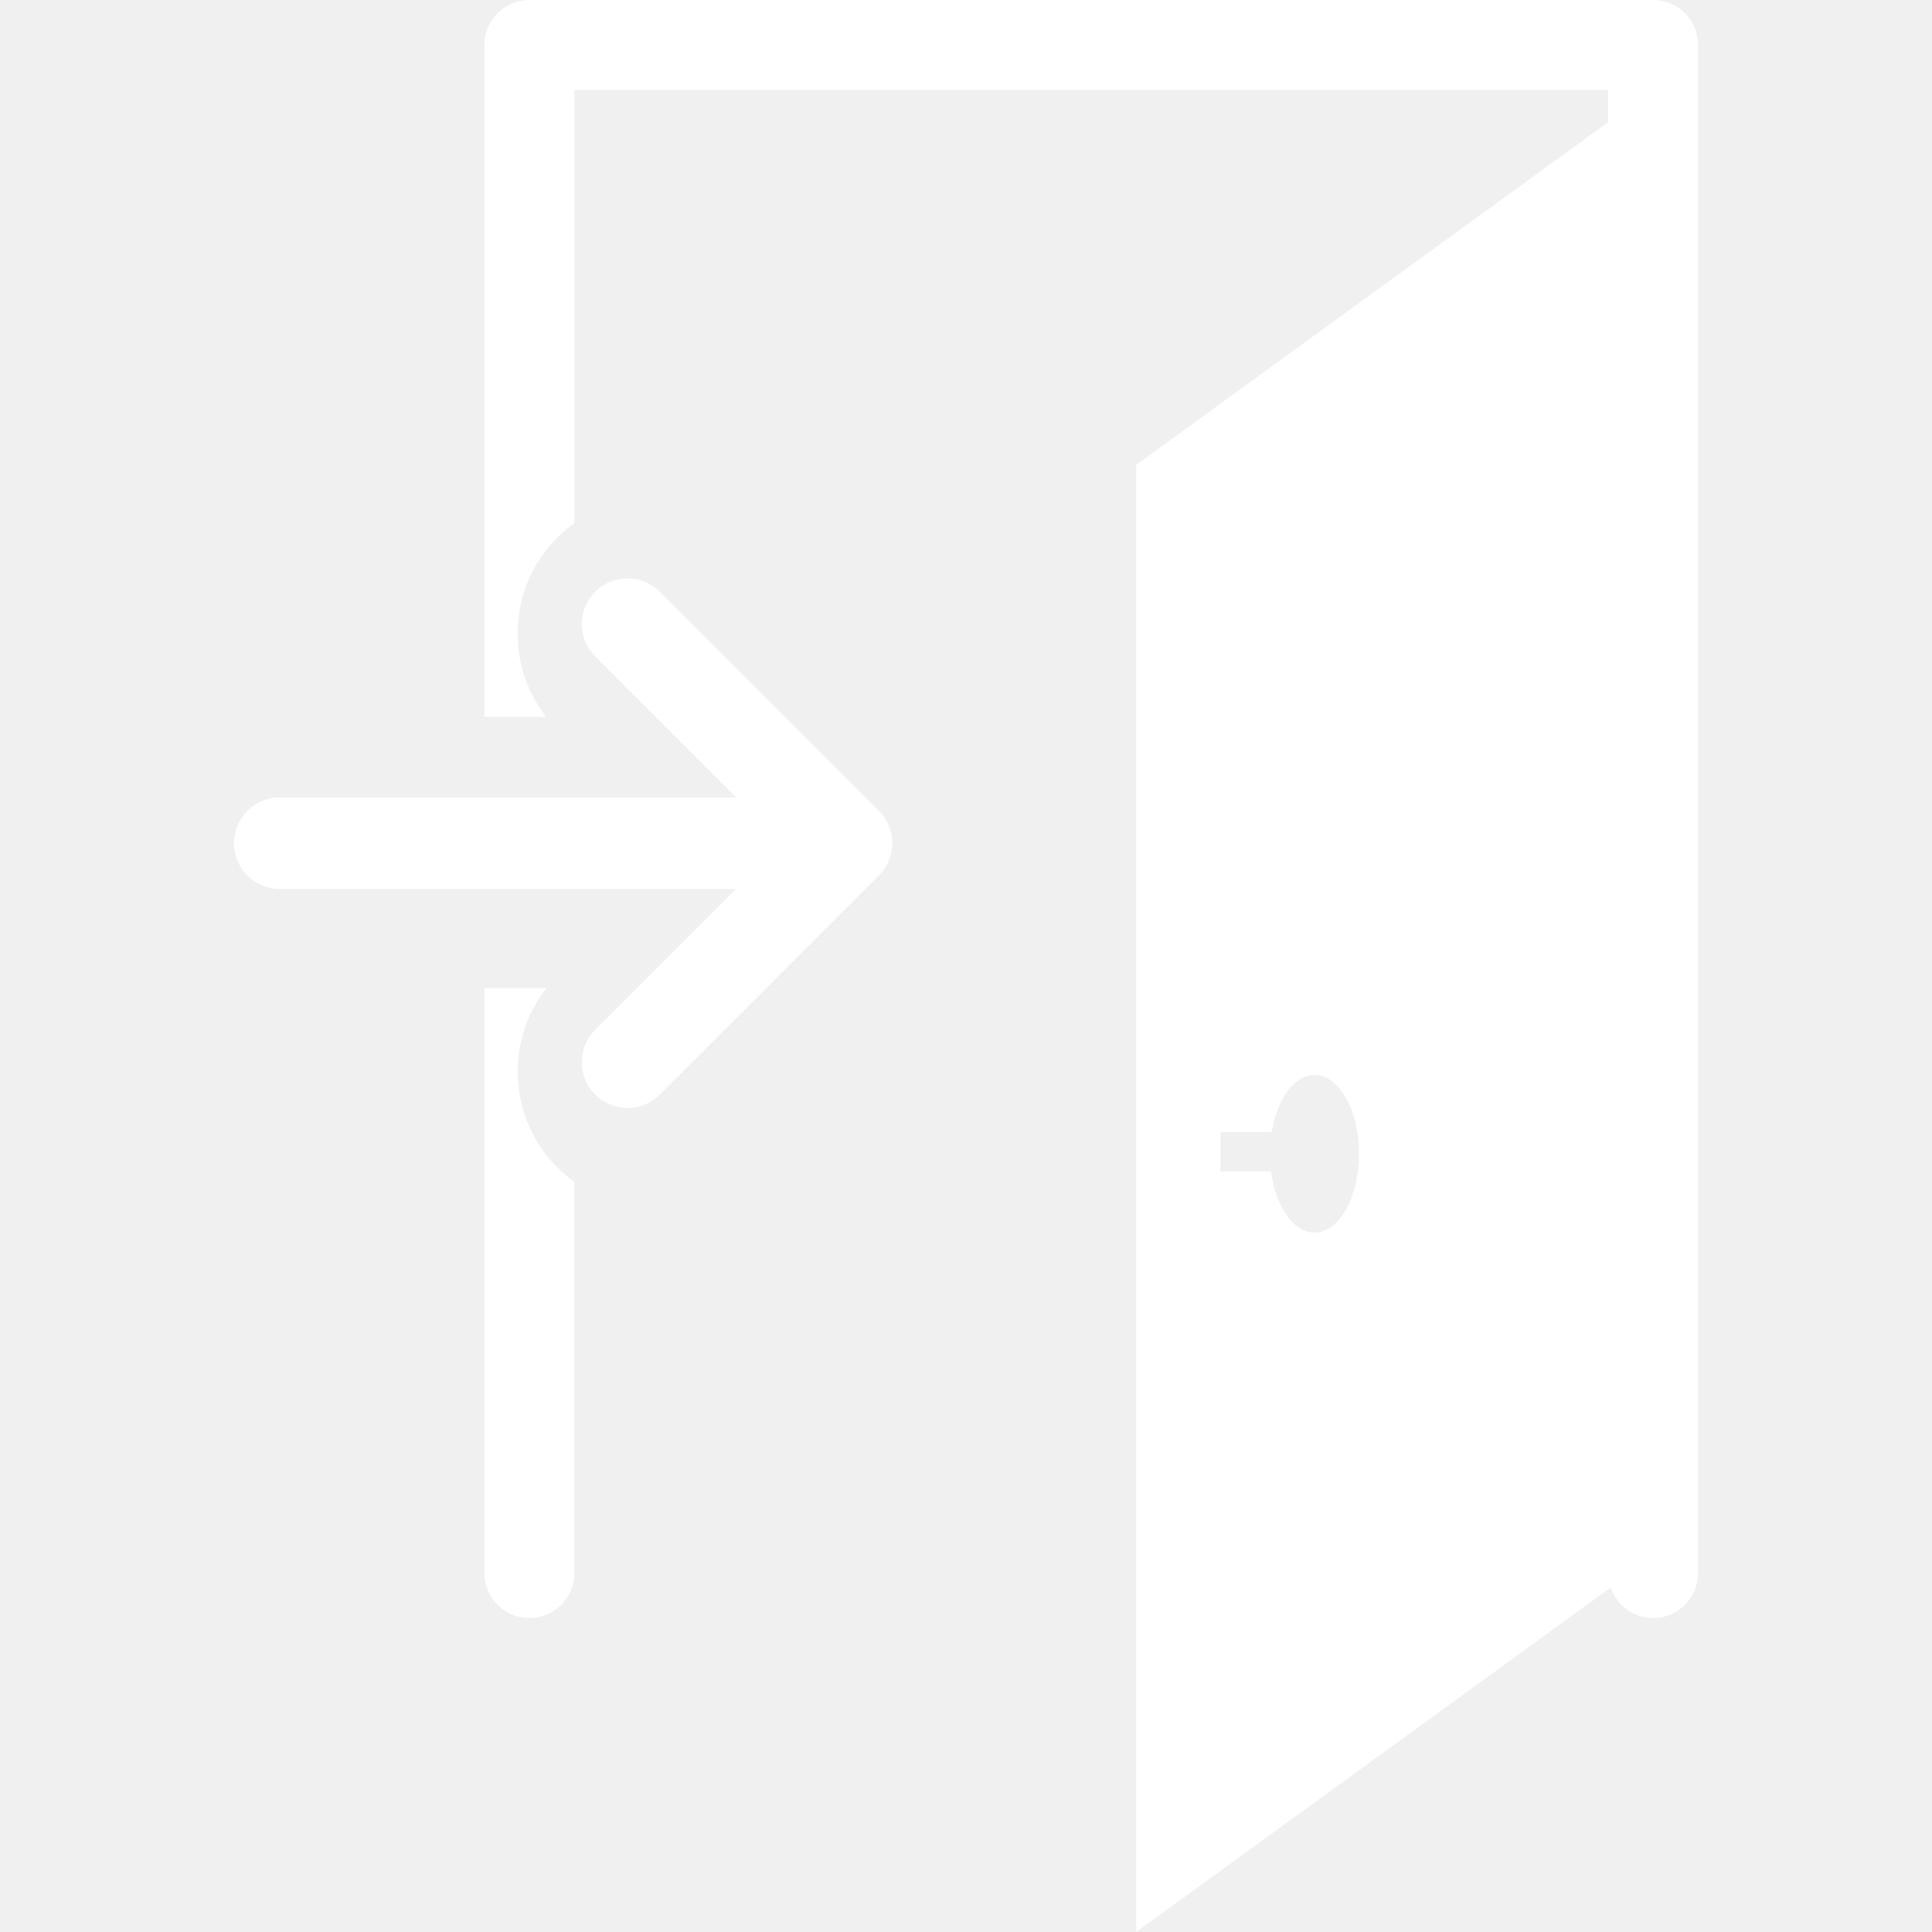
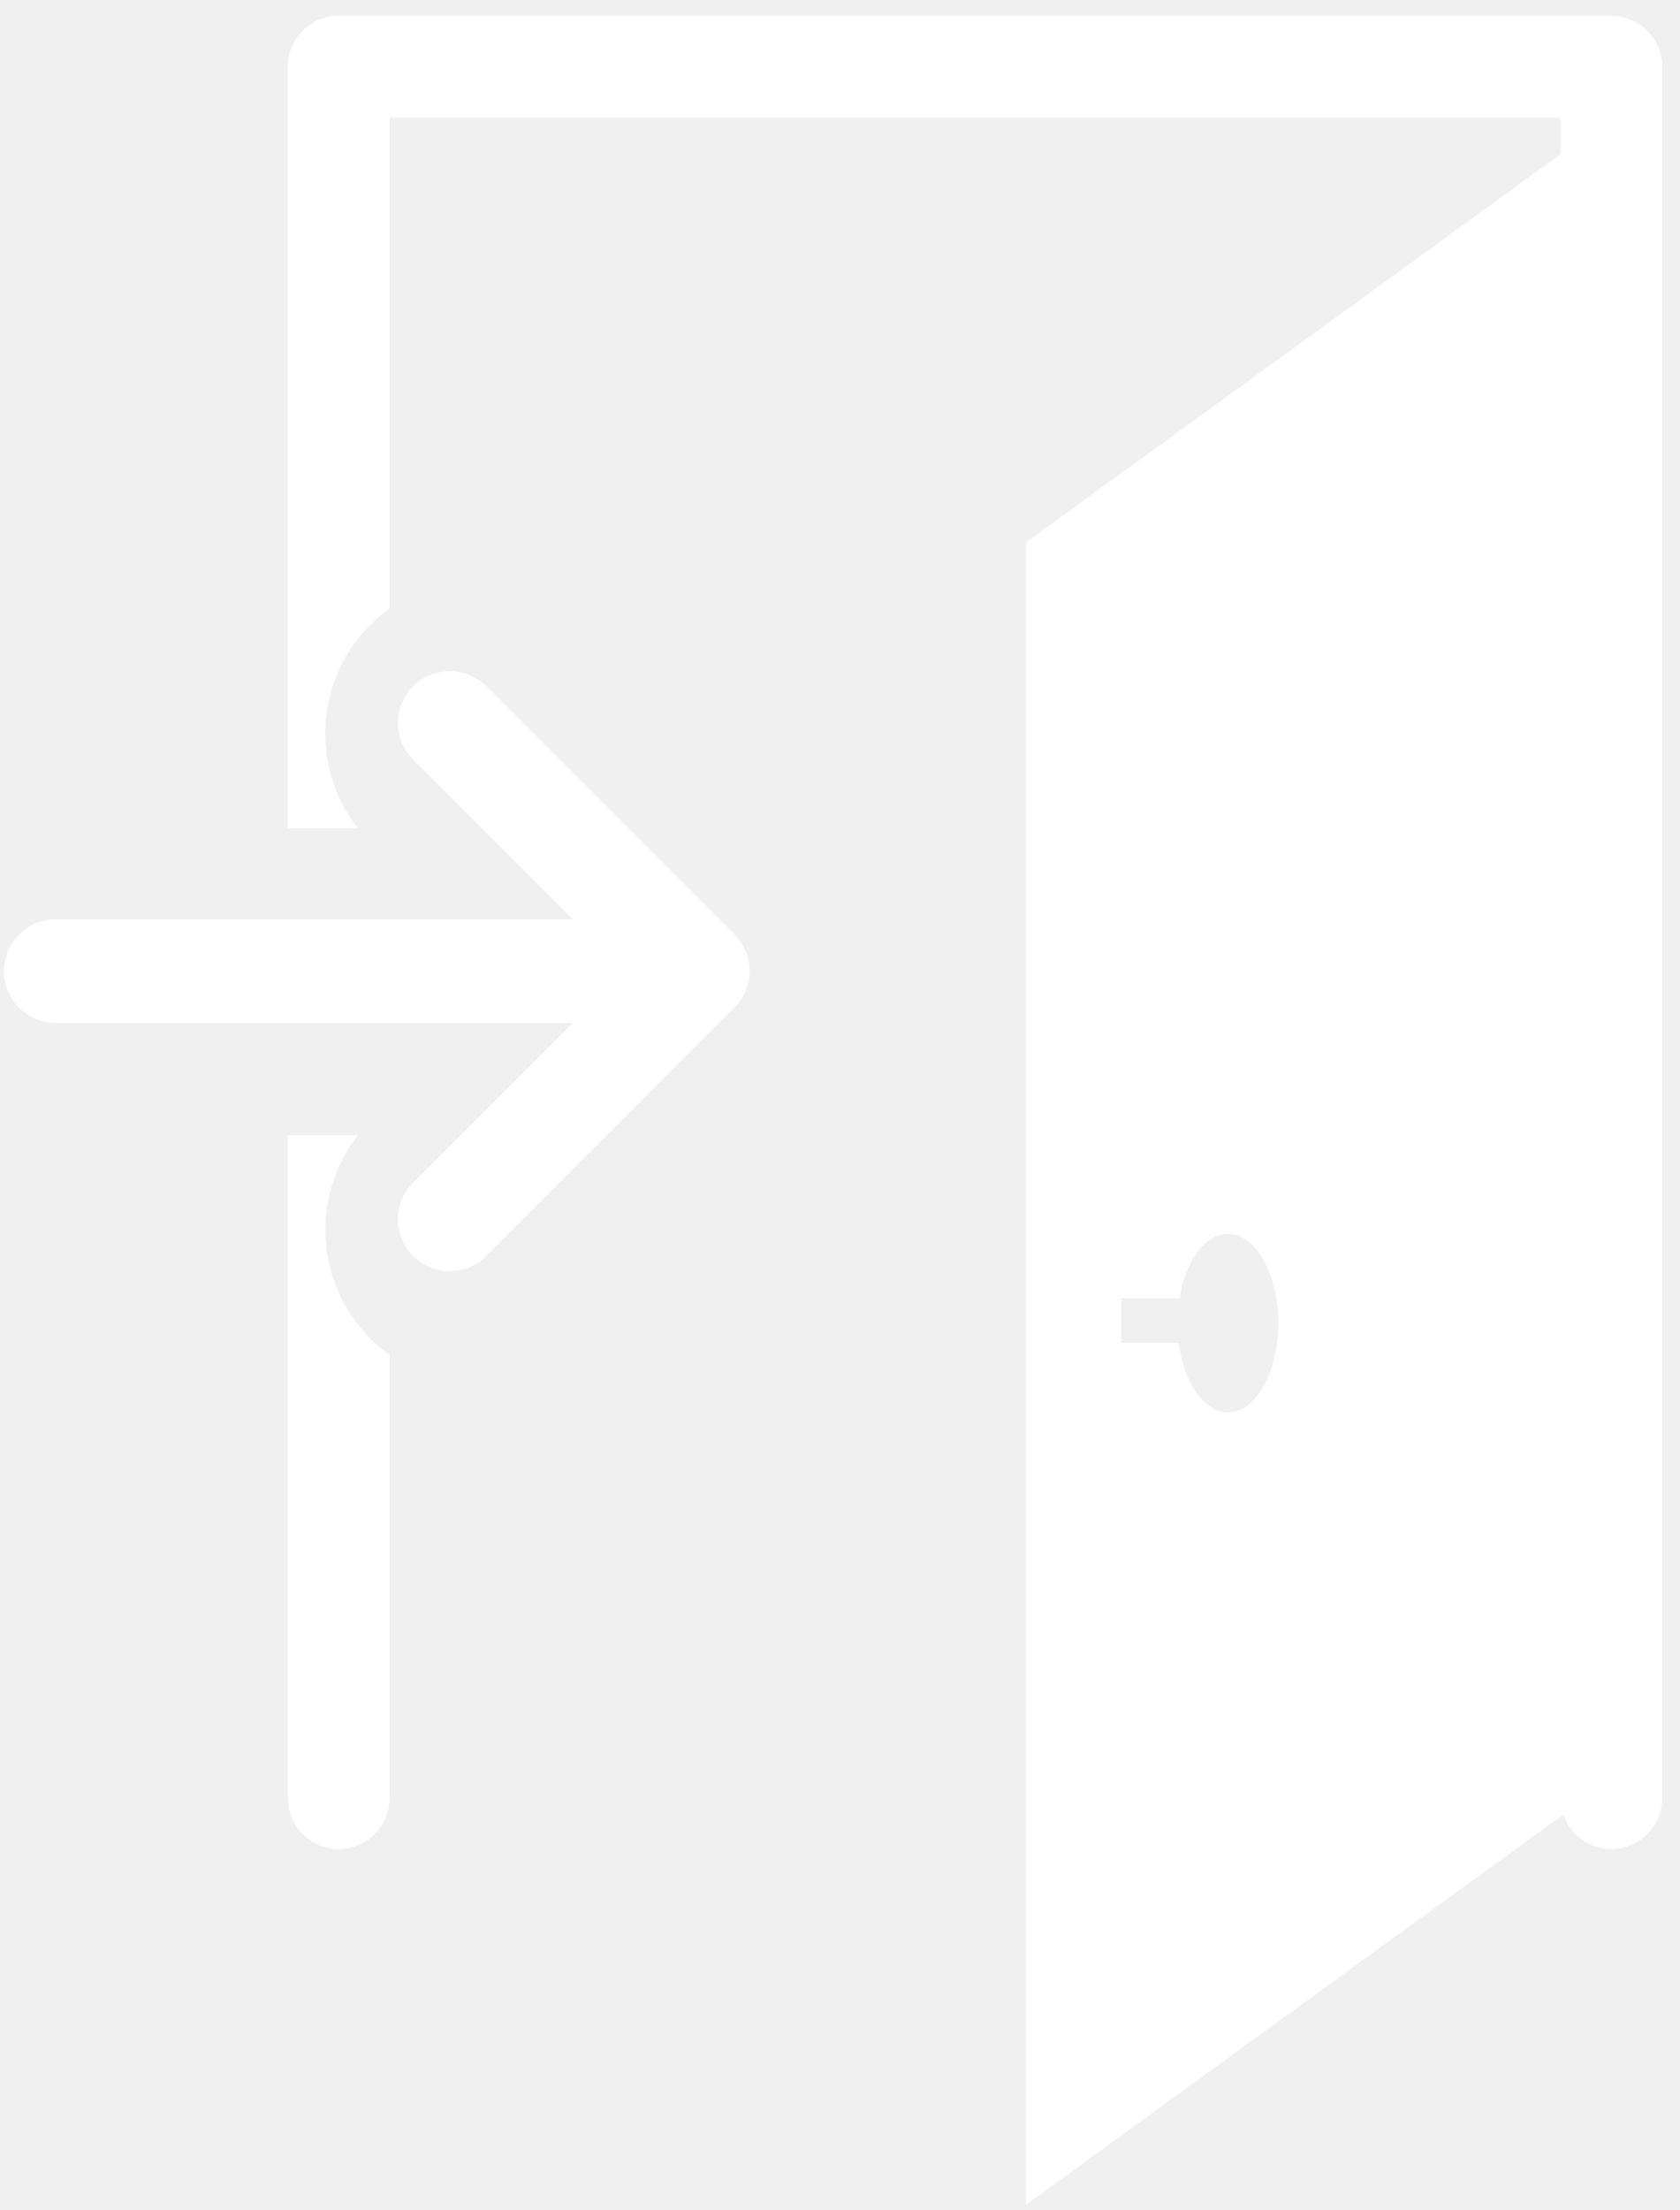
- <svg xmlns="http://www.w3.org/2000/svg" width="520.349" height="520.349">
-   <g>
+ <svg xmlns="http://www.w3.org/2000/svg" width="399.349" height="525.349" version="1.1" id="svg70">
+   <defs id="defs74" />
+   <g id="g47">
    <rect fill="none" id="canvas_background" height="602" width="802" y="-1" x="-1" />
  </g>
-   <g>
-     <g fill="white" id="svg_1">
-       <path id="svg_2" d="m445.223,0l-302.634,0c-6.683,0 -12.105,5.423 -12.105,12.105l0,180.979l16.65,0c-5.006,-6.392 -7.725,-14.224 -7.725,-22.467c-0.006,-9.764 3.8,-18.943 10.708,-25.845c1.421,-1.421 2.973,-2.687 4.583,-3.845l0,-116.716l278.417,0l0,8.697l-127.104,92.285l0,395.155l127.796,-92.787c1.626,4.77 6.095,8.228 11.414,8.228c6.685,0 12.105,-5.426 12.105,-12.105l0,-411.579c0,-6.688 -5.421,-12.105 -12.105,-12.105zm-91.192,331.973c-5.71,0 -10.468,-7.046 -11.691,-16.485l-13.63,0l0,-10.592l13.819,0c1.448,-8.86 6.017,-15.38 11.49,-15.38c6.638,0 12.011,9.498 12.011,21.231c0.012,11.721 -5.367,21.226 -11.999,21.226zm-203.909,-17.502c1.424,1.412 2.967,2.678 4.572,3.824l0,105.389c0,6.68 -5.426,12.105 -12.105,12.105c-6.683,0 -12.105,-5.426 -12.105,-12.105l0,-157.545l16.65,0c-11.186,14.327 -10.199,35.132 2.988,48.332zm86.584,-96.086c4.817,4.817 4.817,12.608 0,17.425l-58.995,59.001c-2.403,2.394 -5.556,3.605 -8.709,3.611c-3.153,-0.006 -6.307,-1.206 -8.71,-3.611c-4.811,-4.817 -4.805,-12.613 0,-17.419l37.974,-37.977l-122.93,0c-6.803,0 -12.315,-5.512 -12.315,-12.315c0,-6.803 5.506,-12.318 12.321,-12.318l122.917,0l-37.968,-37.974c-4.805,-4.805 -4.811,-12.608 0,-17.413c4.812,-4.812 12.614,-4.812 17.425,0l58.99,58.99z" />
+   <g id="g68" transform="translate(-62.06572,3.761559)">
+     <g fill="#ffffff" id="svg_1">
+       <path id="svg_2" d="M 445.223,0 H 142.589 c -6.683,0 -12.105,5.423 -12.105,12.105 v 180.979 h 16.65 c -5.006,-6.392 -7.725,-14.224 -7.725,-22.467 -0.006,-9.764 3.8,-18.943 10.708,-25.845 1.421,-1.421 2.973,-2.687 4.583,-3.845 V 24.211 h 278.417 v 8.697 l -127.104,92.285 v 395.155 l 127.796,-92.787 c 1.626,4.77 6.095,8.228 11.414,8.228 6.685,0 12.105,-5.426 12.105,-12.105 V 12.105 C 457.328,5.417 451.907,0 445.223,0 Z m -91.192,331.973 c -5.71,0 -10.468,-7.046 -11.691,-16.485 h -13.63 v -10.592 h 13.819 c 1.448,-8.86 6.017,-15.38 11.49,-15.38 6.638,0 12.011,9.498 12.011,21.231 0.012,11.721 -5.367,21.226 -11.999,21.226 z M 150.122,314.471 c 1.424,1.412 2.967,2.678 4.572,3.824 v 105.389 c 0,6.68 -5.426,12.105 -12.105,12.105 -6.683,0 -12.105,-5.426 -12.105,-12.105 V 266.139 h 16.65 c -11.186,14.327 -10.199,35.132 2.988,48.332 z m 86.584,-96.086 c 4.817,4.817 4.817,12.608 0,17.425 l -58.995,59.001 c -2.403,2.394 -5.556,3.605 -8.709,3.611 -3.153,-0.006 -6.307,-1.206 -8.71,-3.611 -4.811,-4.817 -4.805,-12.613 0,-17.419 l 37.974,-37.977 H 75.336 c -6.803,0 -12.315,-5.512 -12.315,-12.315 0,-6.803 5.506,-12.318 12.321,-12.318 h 122.917 l -37.968,-37.974 c -4.805,-4.805 -4.811,-12.608 0,-17.413 4.812,-4.812 12.614,-4.812 17.425,0 z" />
    </g>
    <g id="svg_3" />
    <g id="svg_4" />
    <g id="svg_5" />
    <g id="svg_6" />
    <g id="svg_7" />
    <g id="svg_8" />
    <g id="svg_9" />
    <g id="svg_10" />
    <g id="svg_11" />
    <g id="svg_12" />
    <g id="svg_13" />
    <g id="svg_14" />
    <g id="svg_15" />
    <g id="svg_16" />
    <g id="svg_17" />
  </g>
</svg>
